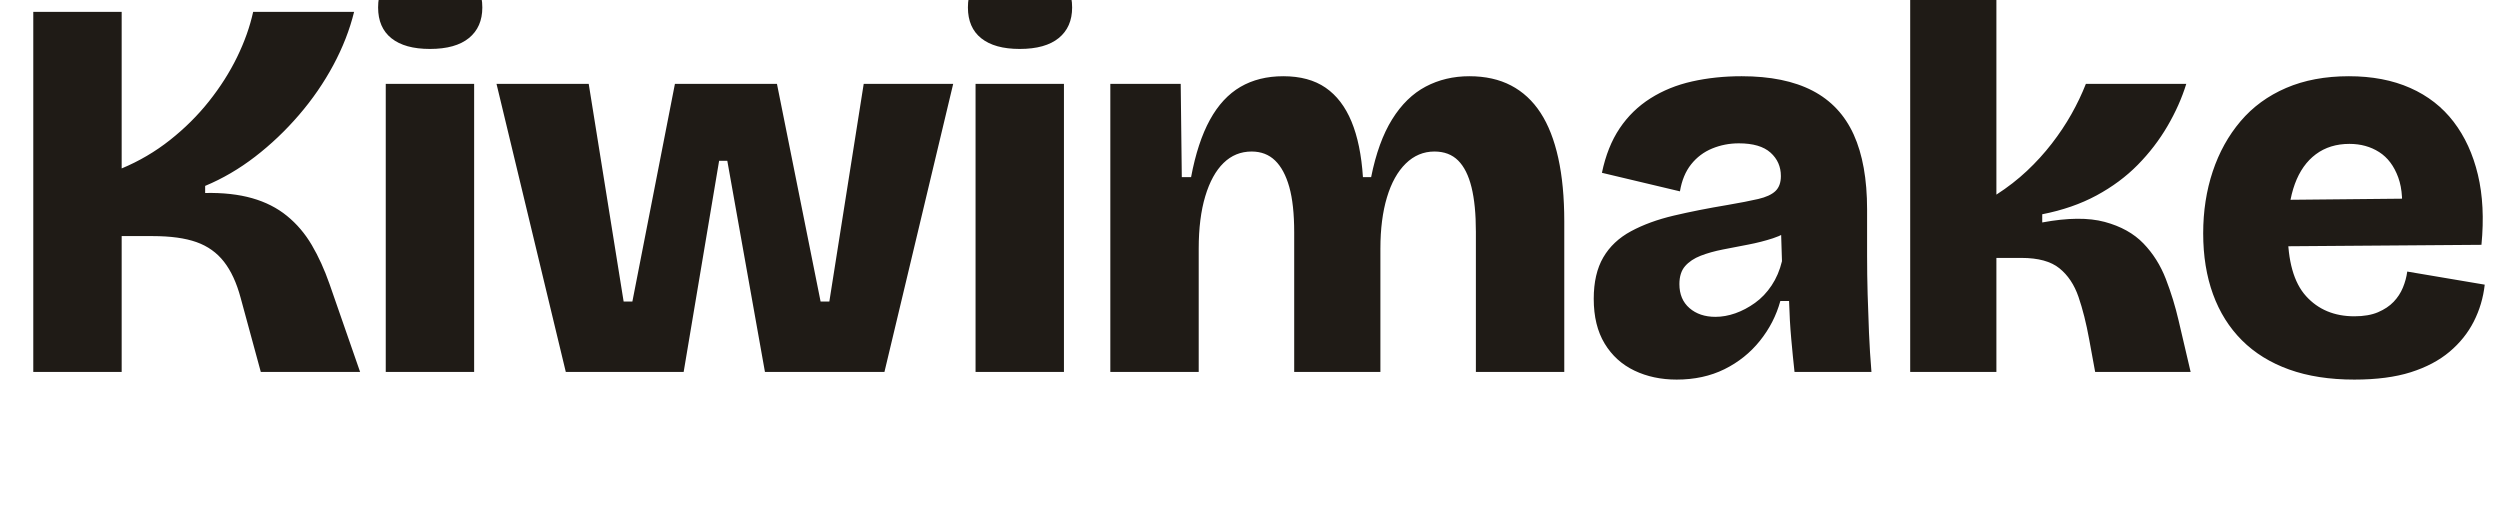
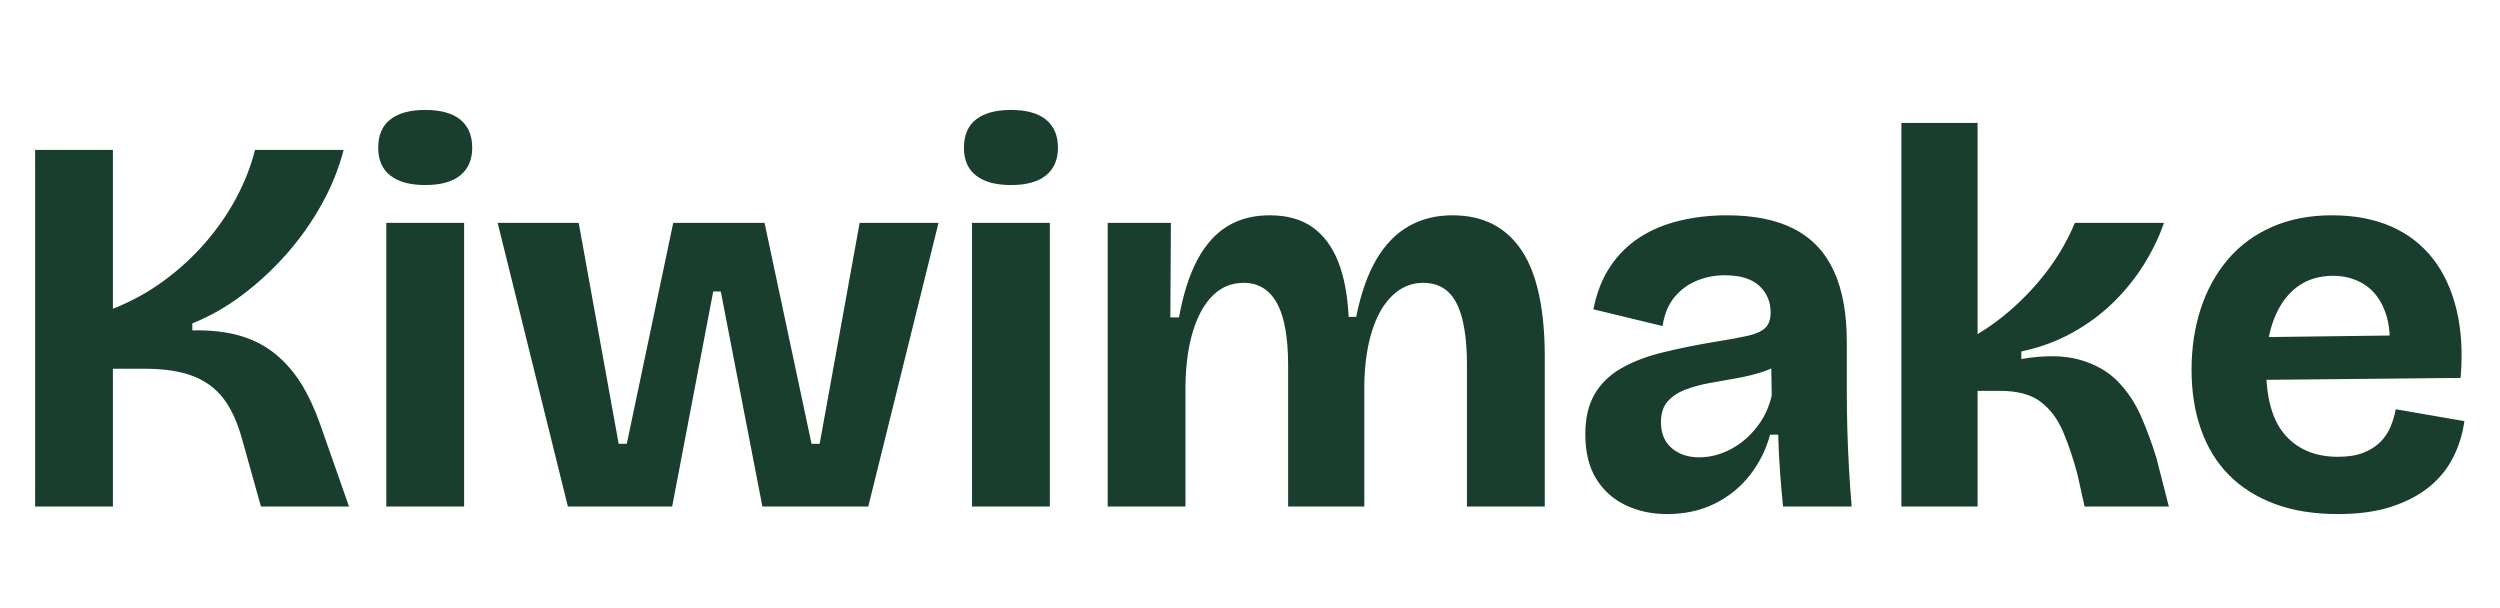
- <svg xmlns="http://www.w3.org/2000/svg" viewBox="0 25.0 458.2 95.7" width="458" height="96">
-   <path fill="#1F1B16" d="M6.1 93.0V27.0H22.3V55.7Q27.1 53.7 31.15 50.5Q35.2 47.3 38.3 43.4Q41.4 39.5 43.45 35.3Q45.5 31.1 46.4 27.0H64.9Q63.7 31.9 61.1 36.75Q58.5 41.6 54.8 45.9Q51.1 50.2 46.75 53.55Q42.4 56.9 37.6 58.9V60.2Q42.5 60.1 46.2 61.15Q49.9 62.2 52.6 64.4Q55.3 66.6 57.15 69.75Q59.0 72.9 60.4 76.9L66.0 93.0H47.8L44.1 79.4Q43.0 75.3 41.05 72.8Q39.1 70.3 36.0 69.2Q32.9 68.1 28.0 68.1H22.3V93.0ZM70.7 93.0V40.2H86.9V93.0ZM78.8 33.8Q74.2 33.8 71.75 31.85Q69.3 29.9 69.3 26.2Q69.3 22.4 71.75 20.45Q74.2 18.5 78.8 18.5Q83.5 18.5 85.95 20.5Q88.4 22.5 88.4 26.2Q88.4 29.8 85.95 31.8Q83.5 33.8 78.8 33.8ZM103.7 93.0 91.0 40.2H107.9L114.3 80.1H115.9L123.7 40.2H142.4L150.4 80.1H152.0L158.3 40.2H174.7L162.1 93.0H140.2L133.3 54.3H131.8L125.3 93.0ZM178.8 93.0V40.2H195.0V93.0ZM186.9 33.8Q182.3 33.8 179.85 31.85Q177.4 29.9 177.4 26.2Q177.4 22.4 179.85 20.45Q182.3 18.5 186.9 18.5Q191.6 18.5 194.05 20.5Q196.5 22.5 196.5 26.2Q196.5 29.8 194.05 31.8Q191.6 33.8 186.9 33.8ZM203.5 93.0V60.2V40.2H216.4L216.6 57.3H218.3Q219.5 50.9 221.75 46.8Q224.0 42.7 227.35 40.75Q230.7 38.8 235.2 38.8Q239.9 38.8 242.95 40.9Q246.0 43.0 247.7 47.1Q249.4 51.2 249.8 57.3H251.3Q252.6 50.8 255.15 46.7Q257.7 42.6 261.3 40.7Q264.9 38.8 269.3 38.8Q273.7 38.8 276.95 40.5Q280.2 42.2 282.35 45.5Q284.5 48.8 285.6 53.8Q286.7 58.8 286.7 65.4V93.0H270.5V67.3Q270.5 62.4 269.7 59.15Q268.9 55.9 267.25 54.25Q265.6 52.6 262.9 52.6Q259.9 52.6 257.65 54.8Q255.4 57.0 254.2 61.0Q253.0 65.0 253.0 70.4V93.0H237.2V67.4Q237.2 62.3 236.3 59.1Q235.4 55.9 233.7 54.25Q232.0 52.6 229.4 52.6Q226.4 52.6 224.25 54.7Q222.1 56.8 220.9 60.8Q219.7 64.8 219.7 70.4V93.0ZM307.3 94.4Q303.0 94.4 299.55 92.75Q296.1 91.1 294.1 87.8Q292.1 84.5 292.1 79.6Q292.1 75.0 293.85 72.0Q295.6 69.0 298.95 67.2Q302.3 65.4 306.75 64.35Q311.2 63.3 316.6 62.4Q320.1 61.8 322.25 61.3Q324.4 60.8 325.4 59.85Q326.4 58.9 326.4 57.1Q326.4 54.5 324.5 52.8Q322.6 51.1 318.7 51.1Q316.1 51.1 313.8 52.05Q311.5 53.0 309.95 54.95Q308.4 56.9 307.9 59.9L293.6 56.5Q294.6 51.7 296.85 48.35Q299.1 45.0 302.5 42.85Q305.9 40.7 310.15 39.75Q314.4 38.8 319.2 38.8Q327.1 38.8 332.2 41.45Q337.3 44.1 339.75 49.5Q342.2 54.9 342.2 63.2V71.7Q342.2 75.2 342.3 78.75Q342.4 82.3 342.55 85.85Q342.7 89.4 343.0 93.0H328.9Q328.6 90.3 328.3 86.95Q328.0 83.6 327.9 80.0H326.3Q325.2 84.0 322.55 87.3Q319.9 90.6 316.05 92.5Q312.2 94.4 307.3 94.4ZM314.4 82.9Q316.2 82.9 318.05 82.25Q319.9 81.6 321.65 80.35Q323.4 79.1 324.7 77.15Q326.0 75.2 326.6 72.7L326.4 66.3L328.7 66.5Q327.1 67.8 324.95 68.5Q322.8 69.2 320.45 69.65Q318.1 70.1 315.8 70.55Q313.5 71.0 311.7 71.7Q309.9 72.4 308.85 73.6Q307.8 74.8 307.8 76.9Q307.8 79.7 309.65 81.3Q311.5 82.9 314.4 82.9ZM350.1 93.0V21.5H365.9V60.5Q369.0 58.5 371.5 56.15Q374.0 53.8 376.05 51.15Q378.1 48.5 379.65 45.75Q381.2 43.0 382.3 40.2H400.7Q399.5 44.1 397.25 47.95Q395.0 51.8 391.8 55.05Q388.6 58.3 384.25 60.65Q379.9 63.0 374.3 64.1V65.6Q381.3 64.3 385.75 65.5Q390.2 66.7 392.85 69.45Q395.5 72.2 396.95 75.95Q398.4 79.7 399.3 83.6L401.5 93.0H384.0L382.9 87.0Q382.1 82.6 380.95 79.25Q379.8 75.9 377.45 74.0Q375.1 72.1 370.5 72.1H365.9V93.0ZM431.5 94.4Q424.7 94.4 419.55 92.55Q414.4 90.7 410.9 87.2Q407.4 83.7 405.6 78.75Q403.8 73.8 403.8 67.6Q403.8 61.5 405.55 56.25Q407.3 51.0 410.65 47.05Q414 43.1 419 40.95Q424 38.8 430.5 38.8Q436.9 38.8 441.75 40.95Q446.6 43.1 449.7 47.15Q452.8 51.2 454.15 56.85Q455.5 62.5 454.8 69.7L414.3 70.0V61.5L444.7 61.2L440 65.4Q440.7 60.5 439.55 57.35Q438.4 54.2 436.05 52.7Q433.7 51.2 430.6 51.2Q427 51.2 424.45 53.1Q421.9 55.0 420.6 58.55Q419.3 62.1 419.3 67.2Q419.3 75.4 422.65 79.1Q426 82.8 431.5 82.8Q434.1 82.8 435.85 82.05Q437.6 81.3 438.7 80.15Q439.8 79.0 440.4 77.55Q441 76.1 441.2 74.6L455.4 77.0Q455 80.6 453.4 83.75Q451.8 86.9 448.95 89.3Q446.1 91.7 441.85 93.05Q437.6 94.4 431.5 94.4Z" />
+ <svg xmlns="http://www.w3.org/2000/svg" viewBox="0 16 296.15 72" role="img" aria-label="Kiwimake: Bright Eye wordmark" style="color:#193E2D">
+   <path fill="#193E2D" d="M4.16 76.0V33.76H13.376V52.576Q16.64 51.296 19.424 49.248Q22.208 47.2 24.384 44.672Q26.56 42.144 28.032 39.36Q29.504 36.576 30.208 33.76H40.704Q39.872 37.024 38.112 40.192Q36.352 43.36 33.952 46.08Q31.552 48.8 28.704 50.944Q25.856 53.088 22.784 54.304V55.136Q26.048 55.072 28.448 55.776Q30.848 56.48 32.64 57.952Q34.432 59.424 35.712 61.504Q36.992 63.584 37.952 66.336L41.344 76.0H30.912L28.672 68.0Q27.84 64.992 26.464 63.2Q25.088 61.408 22.848 60.544Q20.608 59.68 17.088 59.68H13.376V76.0ZM45.764 76.0V42.4H54.98V76.0ZM50.372 37.92Q47.684 37.92 46.244 36.8Q44.804 35.68 44.804 33.504Q44.804 31.264 46.244 30.144Q47.684 29.024 50.372 29.024Q53.124 29.024 54.532 30.176Q55.94 31.328 55.94 33.504Q55.94 35.616 54.532 36.768Q53.124 37.92 50.372 37.92ZM67.272 76.0 58.952 42.4H68.552L73.288 68.576H74.248L79.752 42.4H90.568L96.136 68.576H97.096L101.832 42.4H111.176L102.856 76.0H90.312L85.384 50.528H84.488L79.624 76.0ZM115.148 76.0V42.4H124.364V76.0ZM119.756 37.92Q117.068 37.92 115.628 36.8Q114.188 35.68 114.188 33.504Q114.188 31.264 115.628 30.144Q117.068 29.024 119.756 29.024Q122.508 29.024 123.916 30.176Q125.324 31.328 125.324 33.504Q125.324 35.616 123.916 36.768Q122.508 37.92 119.756 37.92ZM131.216 76.0V55.52V42.4H138.704L138.64 53.6H139.664Q140.432 49.376 141.872 46.72Q143.312 44.064 145.424 42.784Q147.536 41.504 150.416 41.504Q153.488 41.504 155.472 42.912Q157.456 44.32 158.512 46.976Q159.568 49.632 159.76 53.536H160.656Q161.488 49.376 163.056 46.72Q164.624 44.064 166.896 42.784Q169.168 41.504 172.048 41.504Q174.8 41.504 176.848 42.56Q178.896 43.616 180.272 45.696Q181.648 47.776 182.32 50.944Q182.992 54.112 182.992 58.208V76.0H173.776V59.296Q173.776 56.032 173.232 53.824Q172.688 51.616 171.536 50.56Q170.384 49.504 168.592 49.504Q166.544 49.504 164.976 50.976Q163.408 52.448 162.544 55.168Q161.68 57.888 161.616 61.536V76.0H152.592V59.424Q152.592 56.032 152.016 53.856Q151.44 51.68 150.256 50.592Q149.072 49.504 147.344 49.504Q145.232 49.504 143.728 50.944Q142.224 52.384 141.36 55.104Q140.496 57.824 140.432 61.6V76.0ZM197.46 76.896Q194.772 76.896 192.564 75.84Q190.356 74.784 189.076 72.704Q187.796 70.624 187.796 67.424Q187.796 64.608 188.884 62.72Q189.972 60.832 192.02 59.648Q194.068 58.464 196.916 57.76Q199.764 57.056 203.22 56.48Q205.652 56.096 207.06 55.776Q208.468 55.456 209.108 54.848Q209.748 54.24 209.748 53.024Q209.748 51.104 208.404 49.856Q207.06 48.608 204.308 48.608Q202.58 48.608 201.012 49.248Q199.444 49.888 198.356 51.2Q197.268 52.512 196.948 54.624L188.756 52.64Q189.332 49.696 190.74 47.584Q192.148 45.472 194.228 44.128Q196.308 42.784 198.964 42.144Q201.62 41.504 204.564 41.504Q209.428 41.504 212.564 43.136Q215.7 44.768 217.236 48.096Q218.772 51.424 218.772 56.48V62.304Q218.772 64.544 218.836 66.848Q218.9 69.152 219.028 71.456Q219.156 73.76 219.348 76.0H211.22Q211.028 74.144 210.868 71.968Q210.708 69.792 210.644 67.488H209.684Q208.98 70.112 207.316 72.256Q205.652 74.4 203.156 75.648Q200.66 76.896 197.46 76.896ZM201.3 70.176Q202.58 70.176 203.86 69.728Q205.14 69.28 206.324 68.384Q207.508 67.488 208.468 66.112Q209.428 64.736 209.876 62.88L209.812 58.592L211.284 58.72Q210.324 59.552 208.852 60.032Q207.38 60.512 205.748 60.8Q204.116 61.088 202.516 61.376Q200.916 61.664 199.604 62.176Q198.292 62.688 197.524 63.584Q196.756 64.48 196.756 66.016Q196.756 68.0 198.036 69.088Q199.316 70.176 201.3 70.176ZM225.24 76.0V30.56H234.264V55.584Q236.376 54.304 238.168 52.736Q239.96 51.168 241.432 49.44Q242.904 47.712 243.992 45.92Q245.08 44.128 245.784 42.4H256.344Q255.512 44.832 254.008 47.264Q252.504 49.696 250.392 51.776Q248.28 53.856 245.528 55.392Q242.776 56.928 239.448 57.632V58.528Q243.608 57.824 246.392 58.624Q249.176 59.424 250.904 61.216Q252.632 63.008 253.656 65.376Q254.68 67.744 255.448 70.24L256.92 76.0H246.936L246.104 72.224Q245.336 69.344 244.376 67.104Q243.416 64.864 241.72 63.584Q240.024 62.304 236.952 62.304H234.264V76.0ZM276.956 76.896Q272.668 76.896 269.436 75.68Q266.204 74.464 264.028 72.256Q261.852 70.048 260.732 66.88Q259.612 63.712 259.612 59.808Q259.612 55.904 260.7 52.576Q261.788 49.248 263.9 46.752Q266.012 44.256 269.148 42.88Q272.284 41.504 276.252 41.504Q280.22 41.504 283.228 42.816Q286.236 44.128 288.188 46.624Q290.14 49.12 291.004 52.704Q291.868 56.288 291.484 60.768L265.564 61.024V55.968L285.724 55.712L282.972 58.4Q283.356 55.136 282.556 52.96Q281.756 50.784 280.124 49.728Q278.492 48.672 276.38 48.672Q273.884 48.672 272.124 49.984Q270.364 51.296 269.404 53.728Q268.444 56.16 268.444 59.552Q268.444 64.992 270.716 67.552Q272.988 70.112 276.956 70.112Q278.748 70.112 279.964 69.632Q281.18 69.152 281.98 68.352Q282.78 67.552 283.196 66.528Q283.612 65.504 283.804 64.48L291.932 65.888Q291.612 68.192 290.588 70.208Q289.564 72.224 287.74 73.696Q285.916 75.168 283.26 76.032Q280.604 76.896 276.956 76.896Z" />
</svg>
